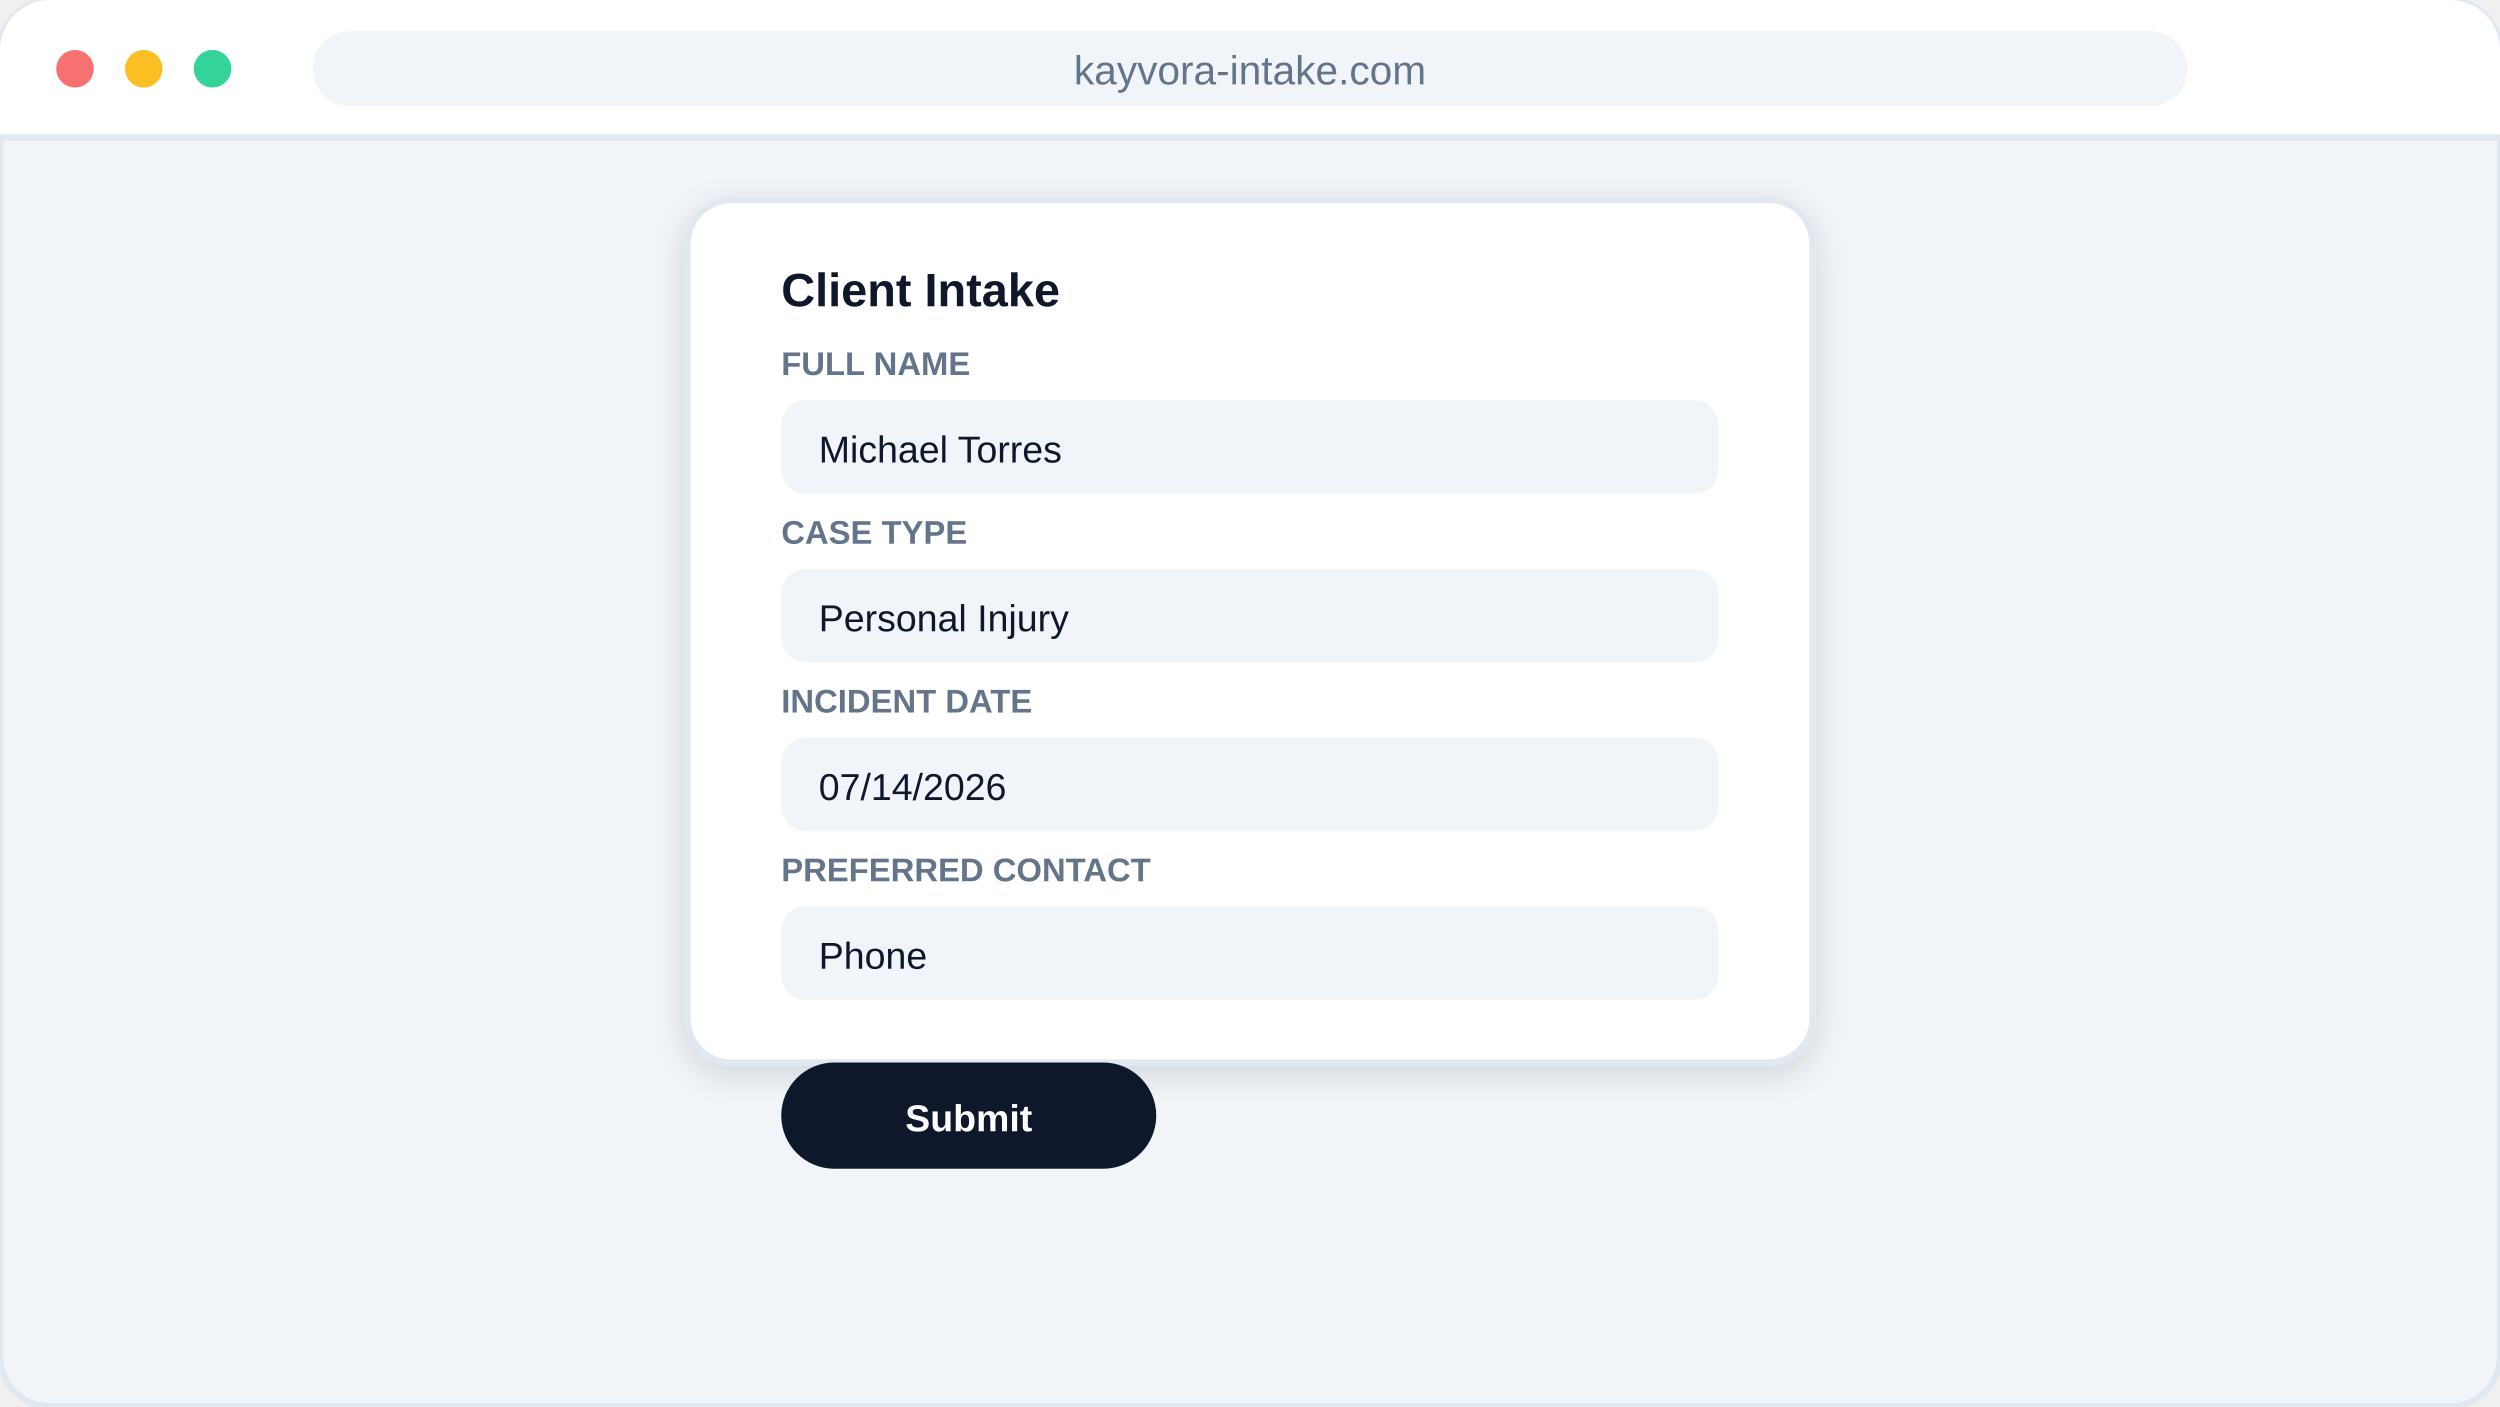
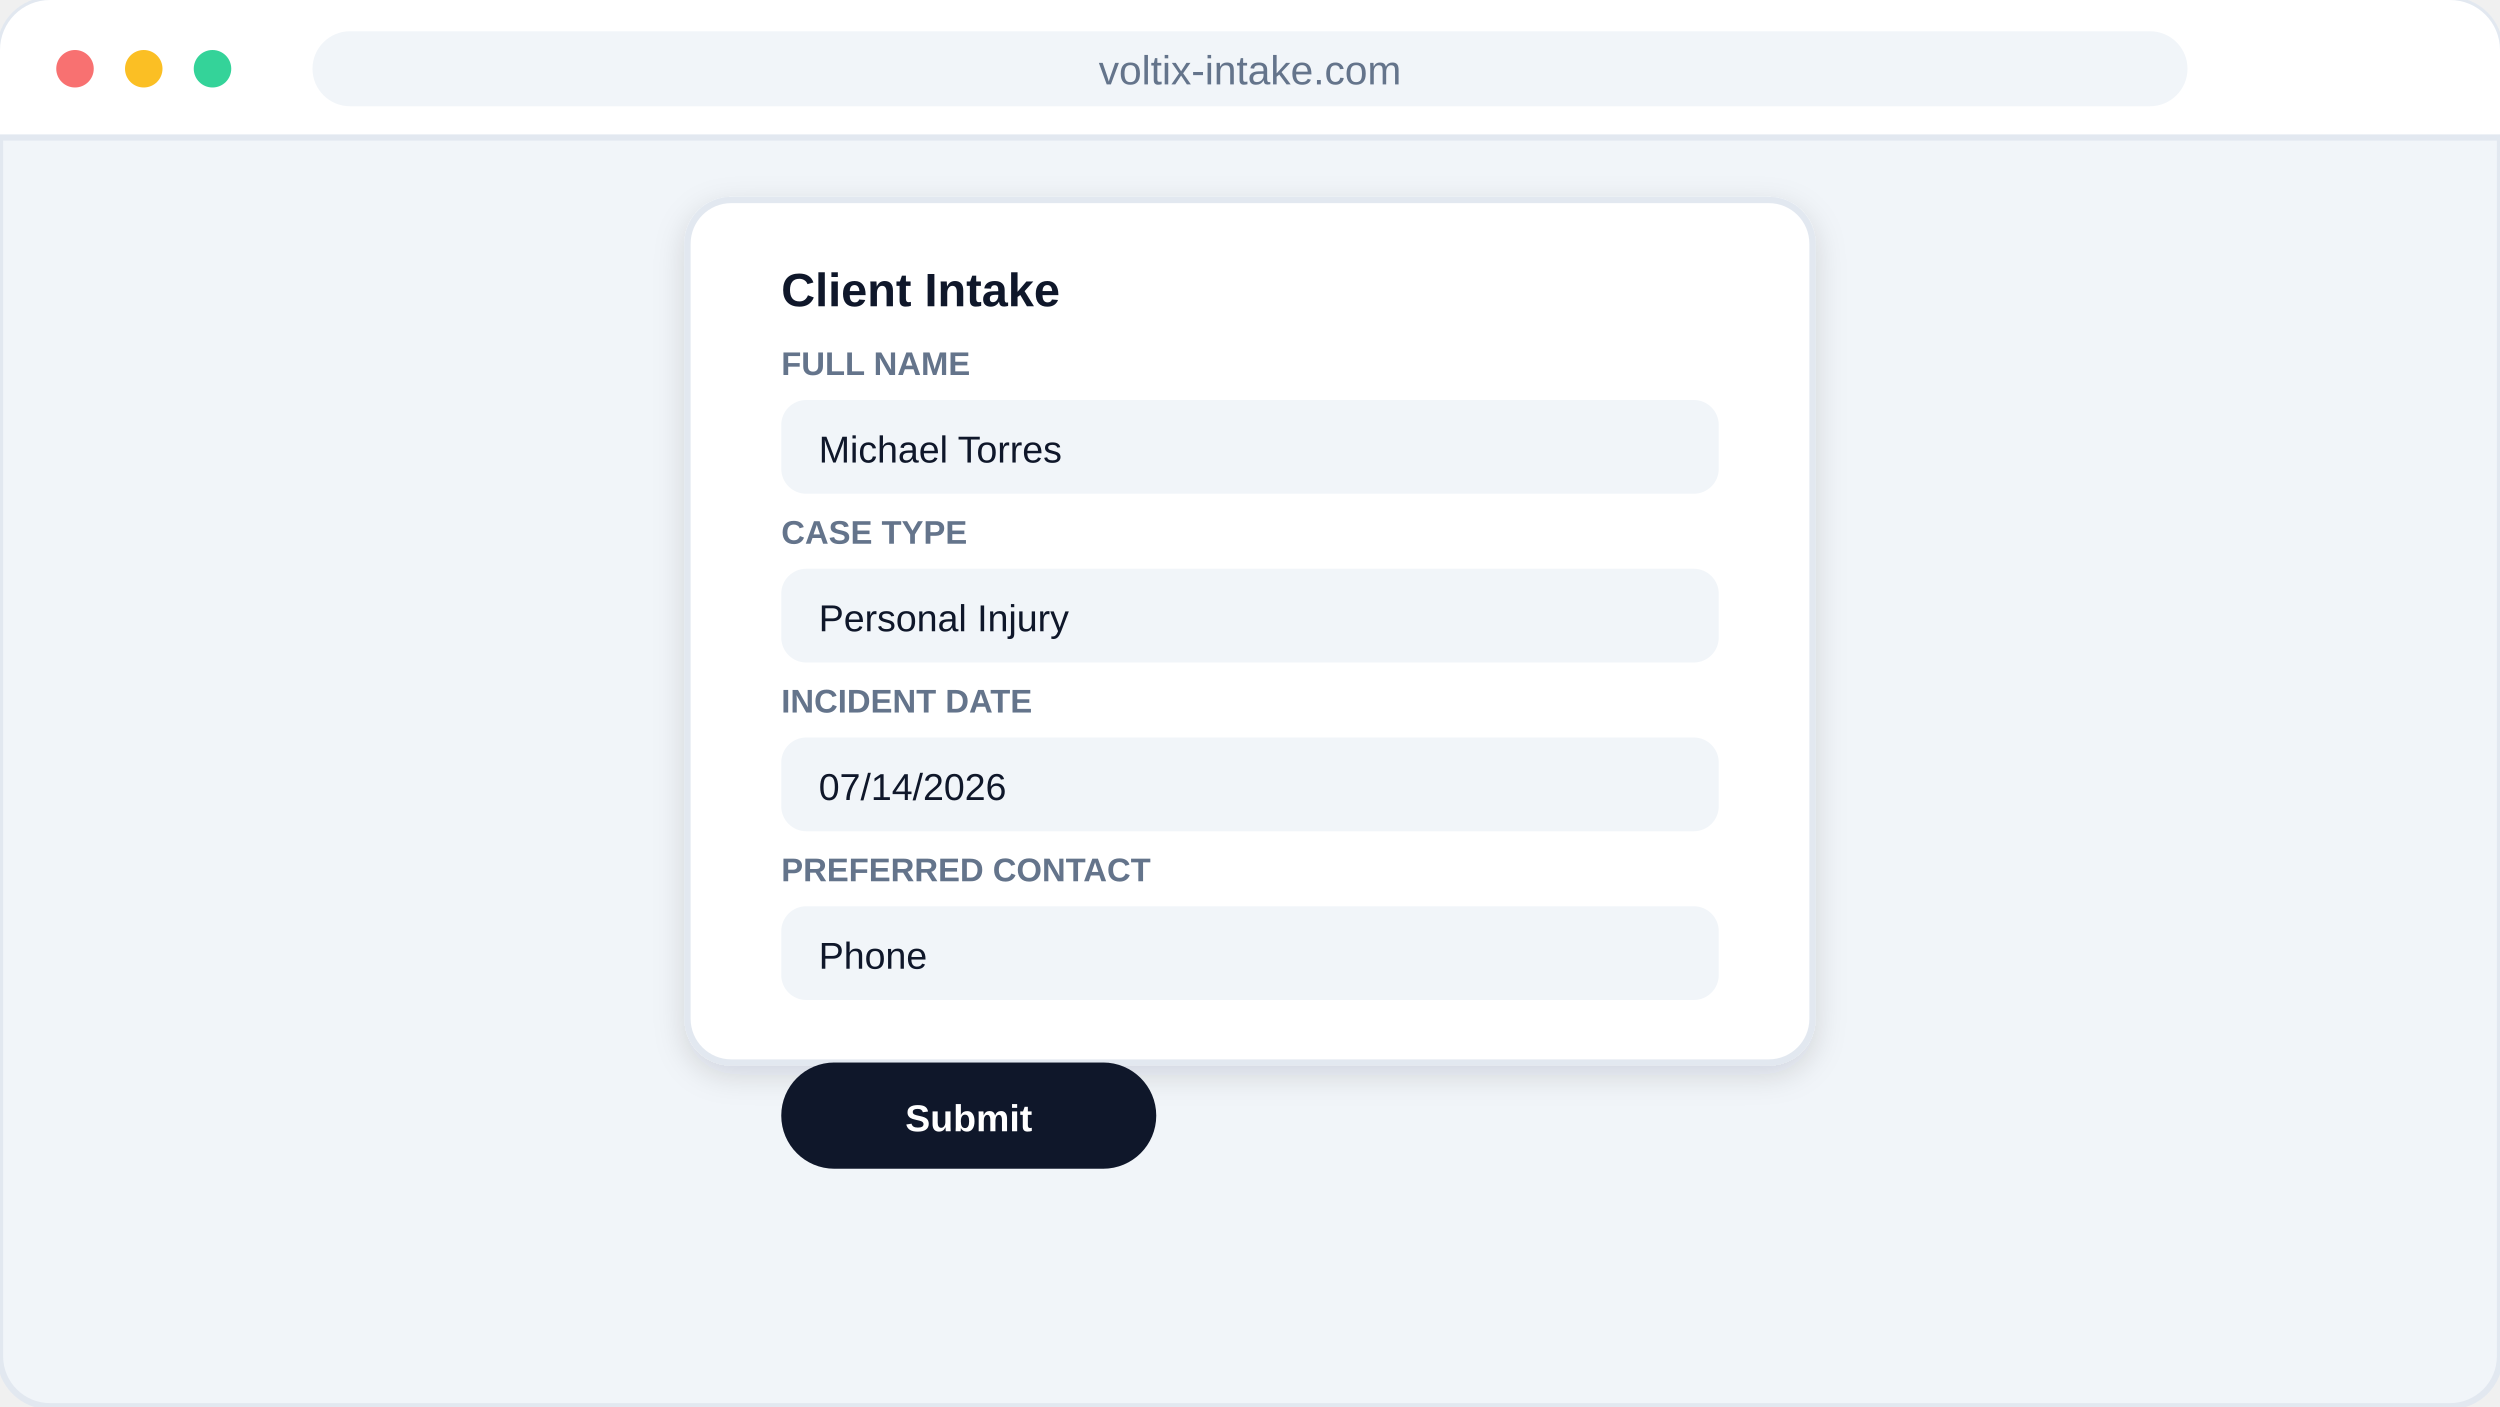
<svg xmlns="http://www.w3.org/2000/svg" viewBox="0 0 800 450">
  <defs>
    <filter id="soft-shadow" x="-40%" y="-40%" width="180%" height="180%">
      <feDropShadow dx="0" dy="6" stdDeviation="10" flood-color="#0F172A" flood-opacity="0.16" />
    </filter>
    <filter id="soft-shadow-sm" x="-60%" y="-60%" width="220%" height="220%">
      <feDropShadow dx="0" dy="3" stdDeviation="5" flood-color="#0F172A" flood-opacity="0.14" />
    </filter>
  </defs>
  <rect width="800" height="450" rx="16" fill="#F1F5F9" />
  <rect width="800" height="450" rx="16" fill="none" stroke="#E2E8F0" stroke-width="2" />
  <path d="M0 16 A16 16 0 0 1 16 0 L784 0 A16 16 0 0 1 800 16 L800 44 L0 44 Z" fill="#FFFFFF" />
  <line x1="0" y1="44" x2="800" y2="44" stroke="#E2E8F0" stroke-width="2" />
  <circle cx="24" cy="22" r="6" fill="#F87171" />
  <circle cx="46" cy="22" r="6" fill="#FBBF24" />
  <circle cx="68" cy="22" r="6" fill="#34D399" />
  <rect x="100" y="10" width="600" height="24" rx="12" fill="#F1F5F9" />
-   <text x="400.0" y="27" font-family="Arial, Helvetica, sans-serif" font-size="13" fill="#64748B" text-anchor="middle">kayvora-intake.com</text>
+   <text x="400.0" y="27" font-family="Arial, Helvetica, sans-serif" font-size="13" fill="#64748B" text-anchor="middle">voltix-intake.com</text>
  <rect x="220" y="64" width="360" height="276" rx="14" fill="#FFFFFF" stroke="#E2E8F0" stroke-width="2" filter="url(#soft-shadow-sm)" />
  <text x="250" y="98" font-family="Arial, Helvetica, sans-serif" font-size="15" font-weight="800" fill="#0F172A">Client Intake</text>
  <text x="250" y="120" font-family="Arial, Helvetica, sans-serif" font-size="10.5" font-weight="700" fill="#64748B">FULL NAME</text>
  <rect x="250" y="128" width="300" height="30" rx="8" fill="#F1F5F9" />
  <text x="262" y="148" font-family="Arial, Helvetica, sans-serif" font-size="12" fill="#0F172A">Michael Torres</text>
  <text x="250" y="174" font-family="Arial, Helvetica, sans-serif" font-size="10.5" font-weight="700" fill="#64748B">CASE TYPE</text>
  <rect x="250" y="182" width="300" height="30" rx="8" fill="#F1F5F9" />
  <text x="262" y="202" font-family="Arial, Helvetica, sans-serif" font-size="12" fill="#0F172A">Personal Injury</text>
  <text x="250" y="228" font-family="Arial, Helvetica, sans-serif" font-size="10.5" font-weight="700" fill="#64748B">INCIDENT DATE</text>
  <rect x="250" y="236" width="300" height="30" rx="8" fill="#F1F5F9" />
  <text x="262" y="256" font-family="Arial, Helvetica, sans-serif" font-size="12" fill="#0F172A">07/14/2026</text>
  <text x="250" y="282" font-family="Arial, Helvetica, sans-serif" font-size="10.5" font-weight="700" fill="#64748B">PREFERRED CONTACT</text>
  <rect x="250" y="290" width="300" height="30" rx="8" fill="#F1F5F9" />
  <text x="262" y="310" font-family="Arial, Helvetica, sans-serif" font-size="12" fill="#0F172A">Phone</text>
  <rect x="250" y="340" width="120" height="34" rx="17" fill="#0F172A" />
  <text x="310" y="362" font-family="Arial, Helvetica, sans-serif" font-size="12" font-weight="700" fill="#FFFFFF" text-anchor="middle">Submit</text>
</svg>
